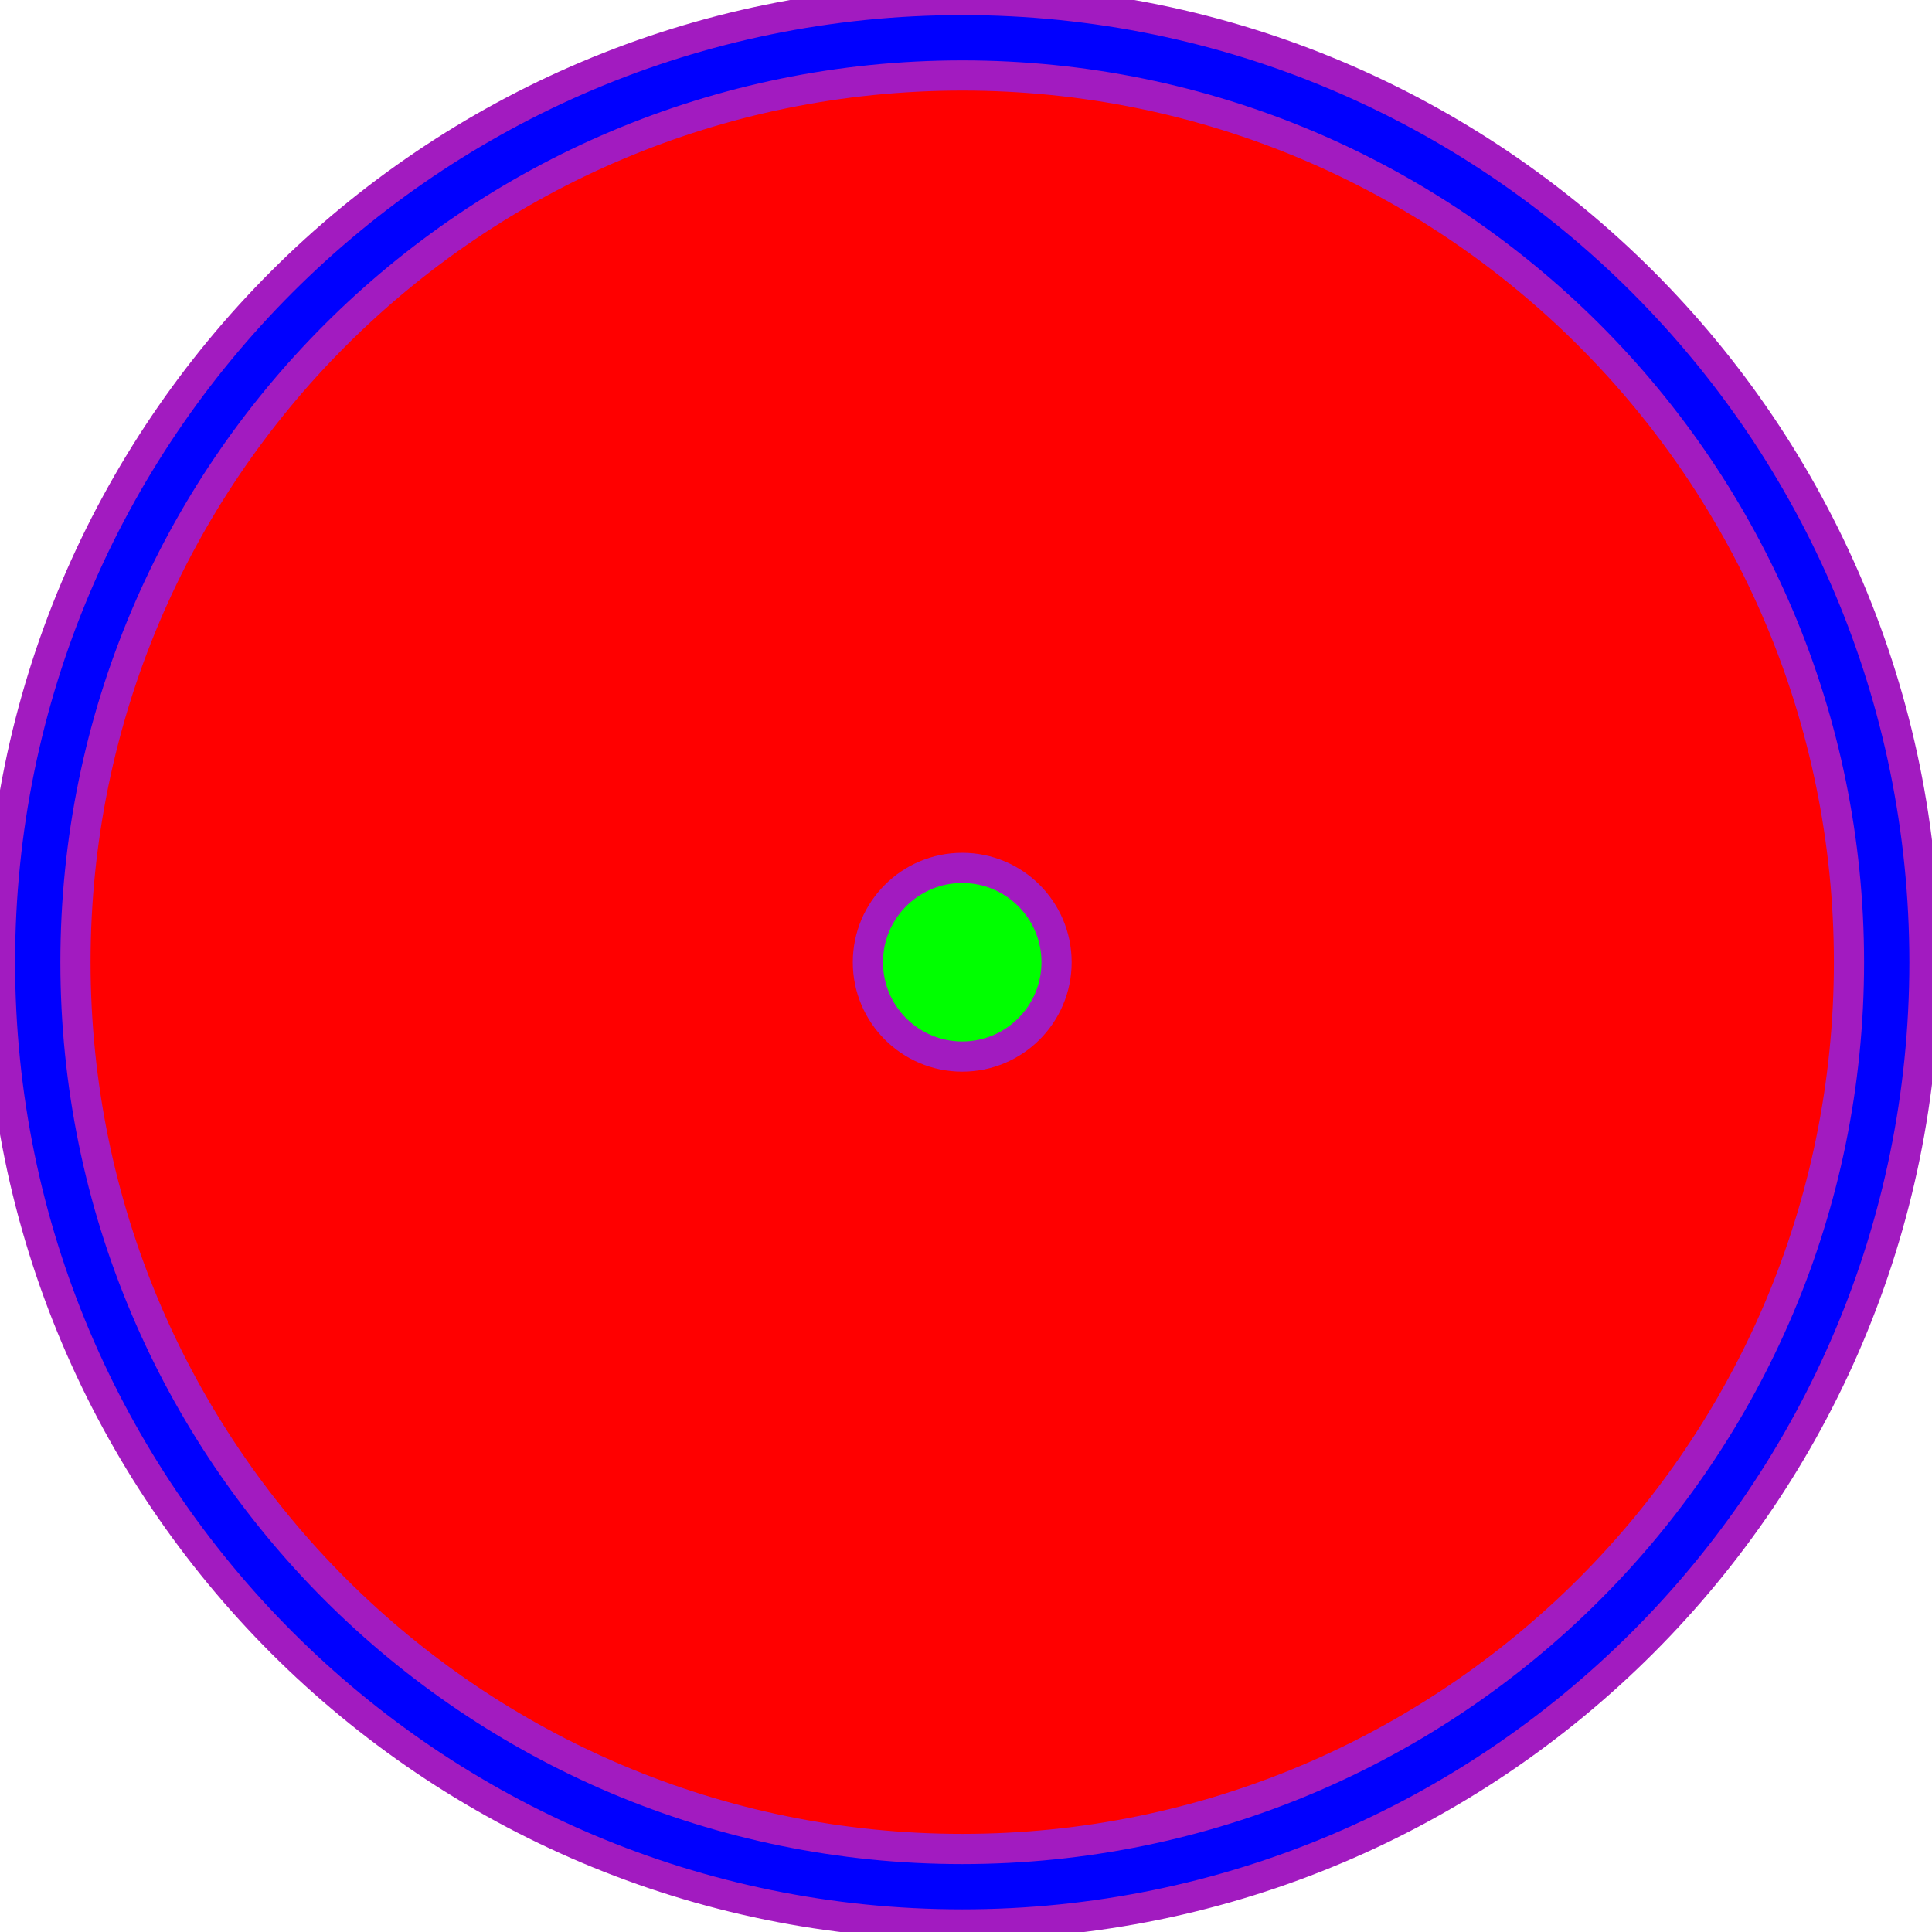
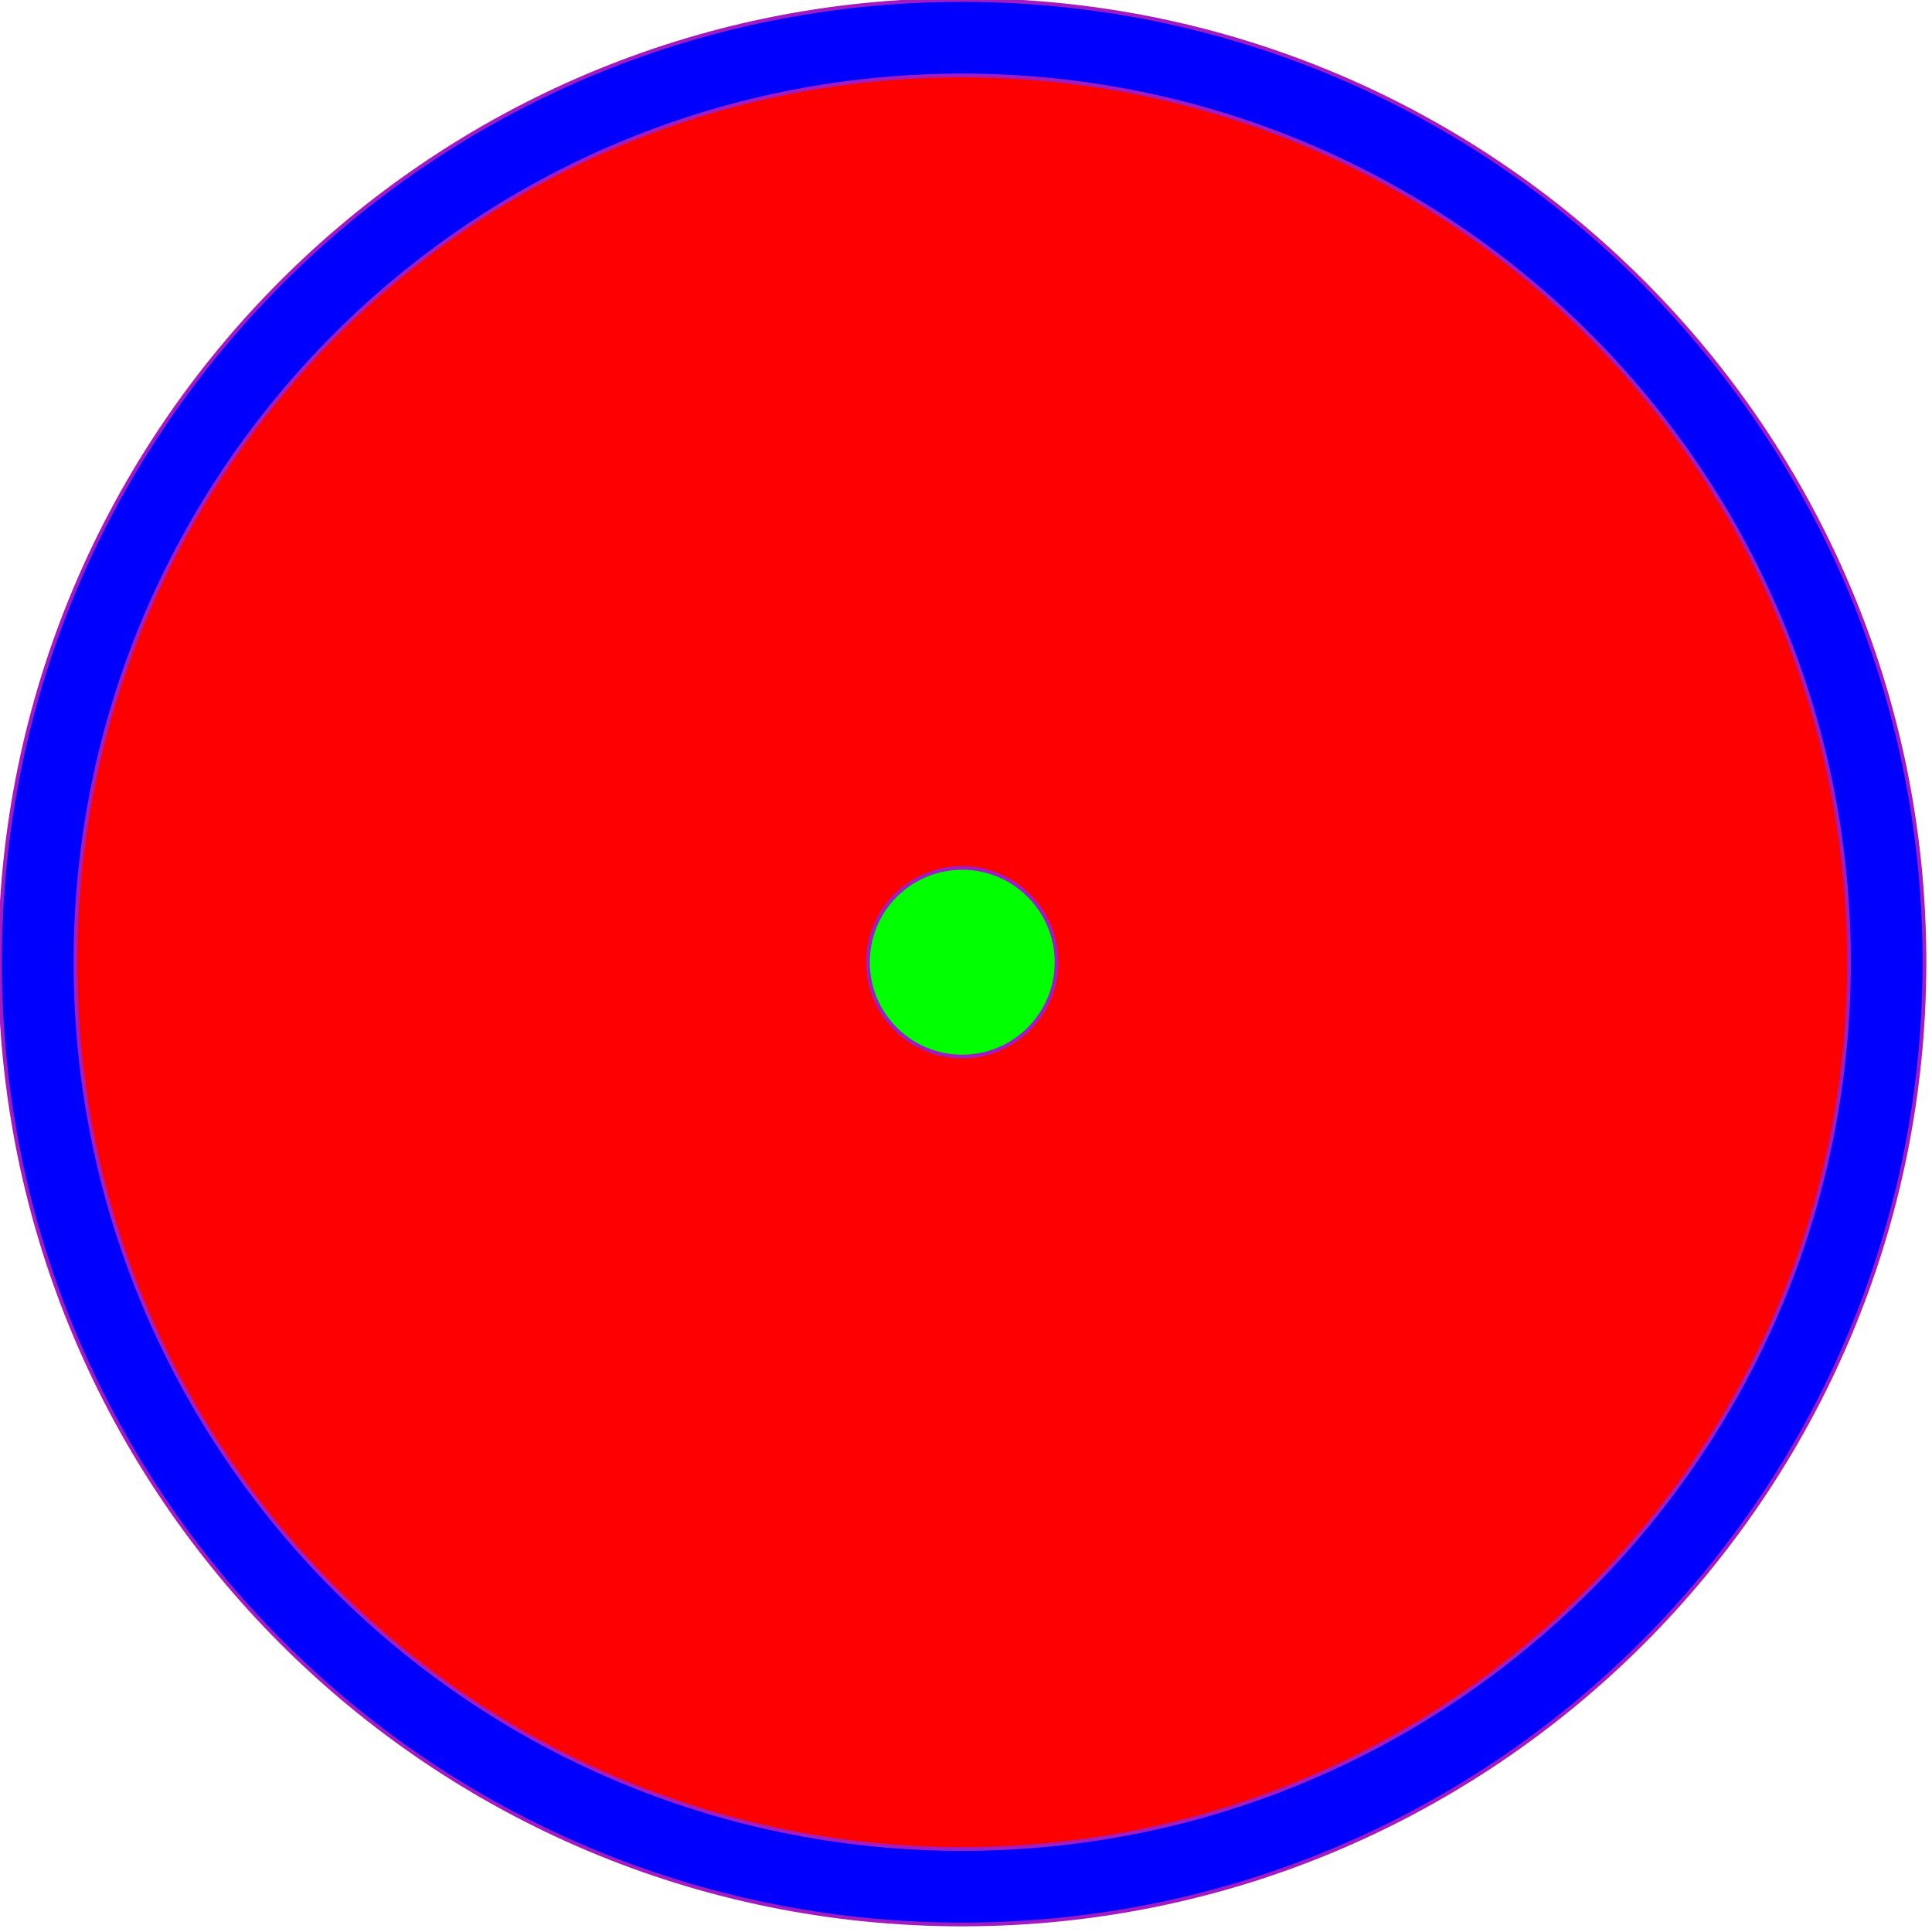
<svg xmlns="http://www.w3.org/2000/svg" width="512.0px" height="512.0px" viewBox="0 0 512.0 512.0" version="1.1" id="SVGRoot">
  <defs id="defs10" />
  <g id="layer1">
-     <circle style="fill:#0000ff;stroke:#a21bc0;stroke-width:8;fill-opacity:1" id="path26" cx="255" cy="255" r="255" />
-     <circle style="fill:#ff0000;stroke:#a21bc0;stroke-width:8;fill-opacity:1" id="path30" cx="255" cy="255" r="235" />
-     <circle style="fill:#00ff00;stroke:#a21bc0;stroke-width:8;fill-opacity:1" id="path32" cx="255" cy="255" r="25" />
+     <circle style="fill:#0000ff;stroke:#a21bc0;strokeWidth:8;fill-opacity:1" id="path26" cx="255" cy="255" r="255" />
+     <circle style="fill:#ff0000;stroke:#a21bc0;strokeWidth:8;fill-opacity:1" id="path30" cx="255" cy="255" r="235" />
+     <circle style="fill:#00ff00;stroke:#a21bc0;strokeWidth:8;fill-opacity:1" id="path32" cx="255" cy="255" r="25" />
  </g>
</svg>
